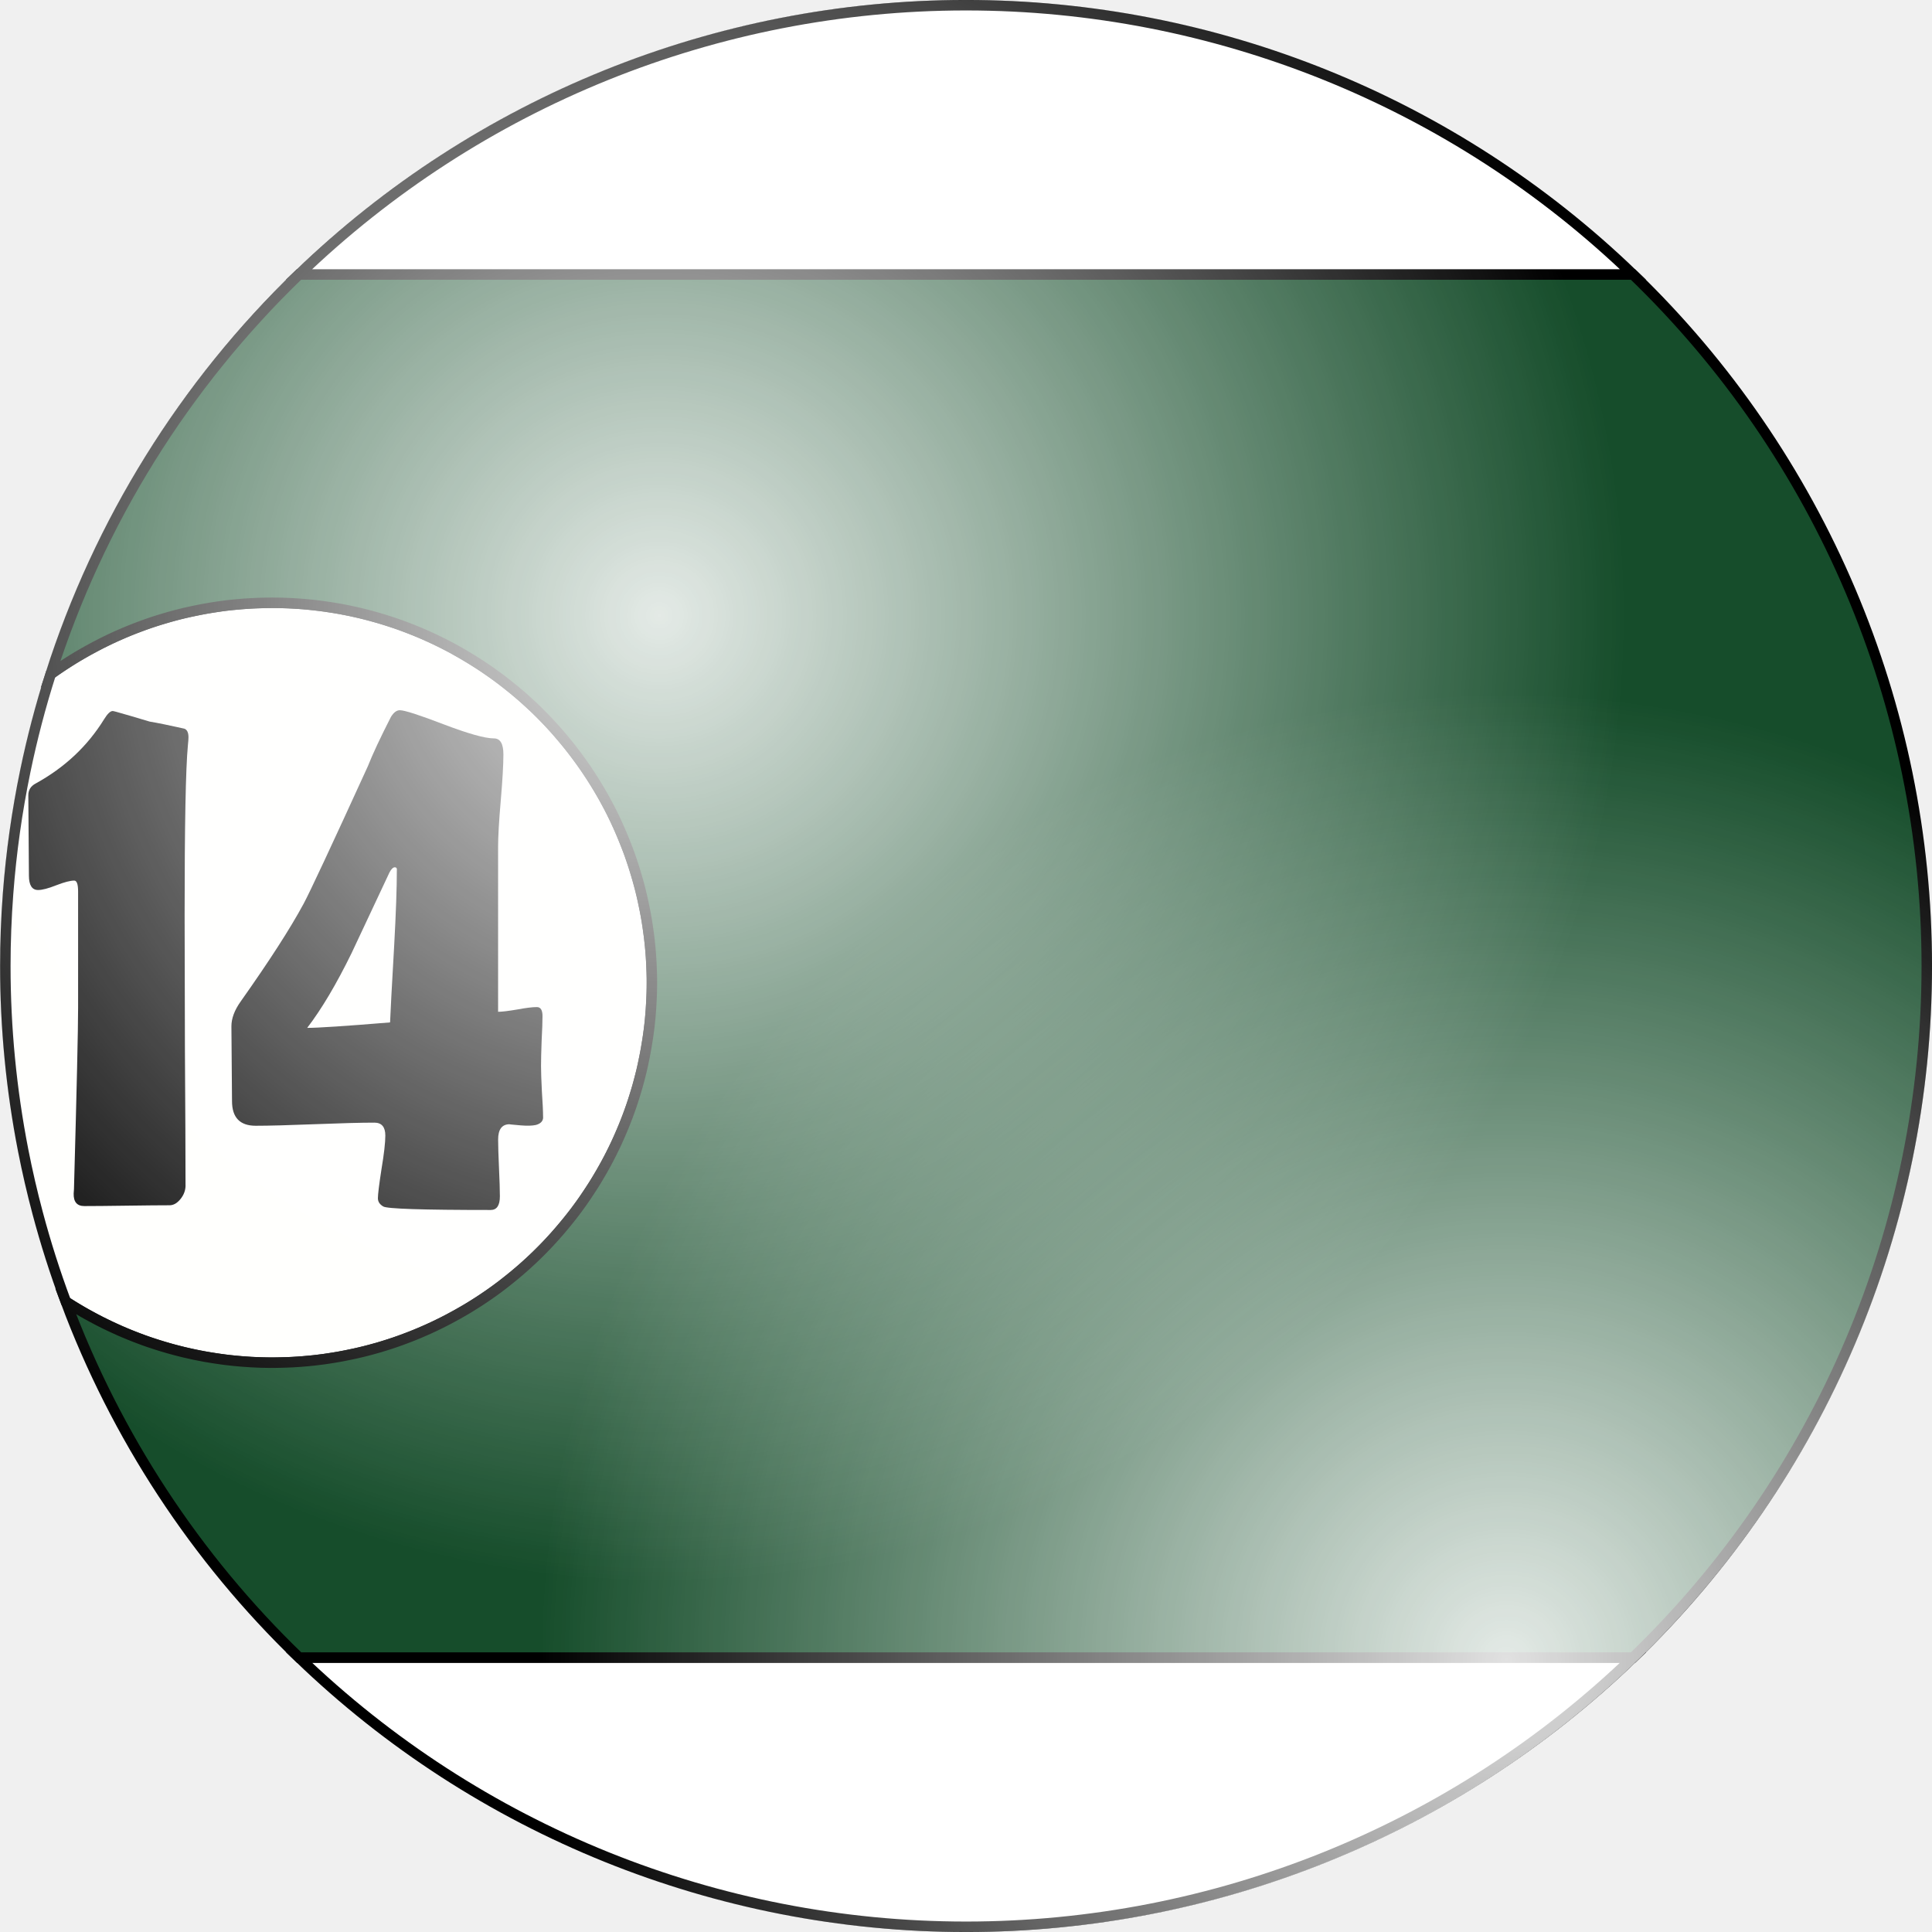
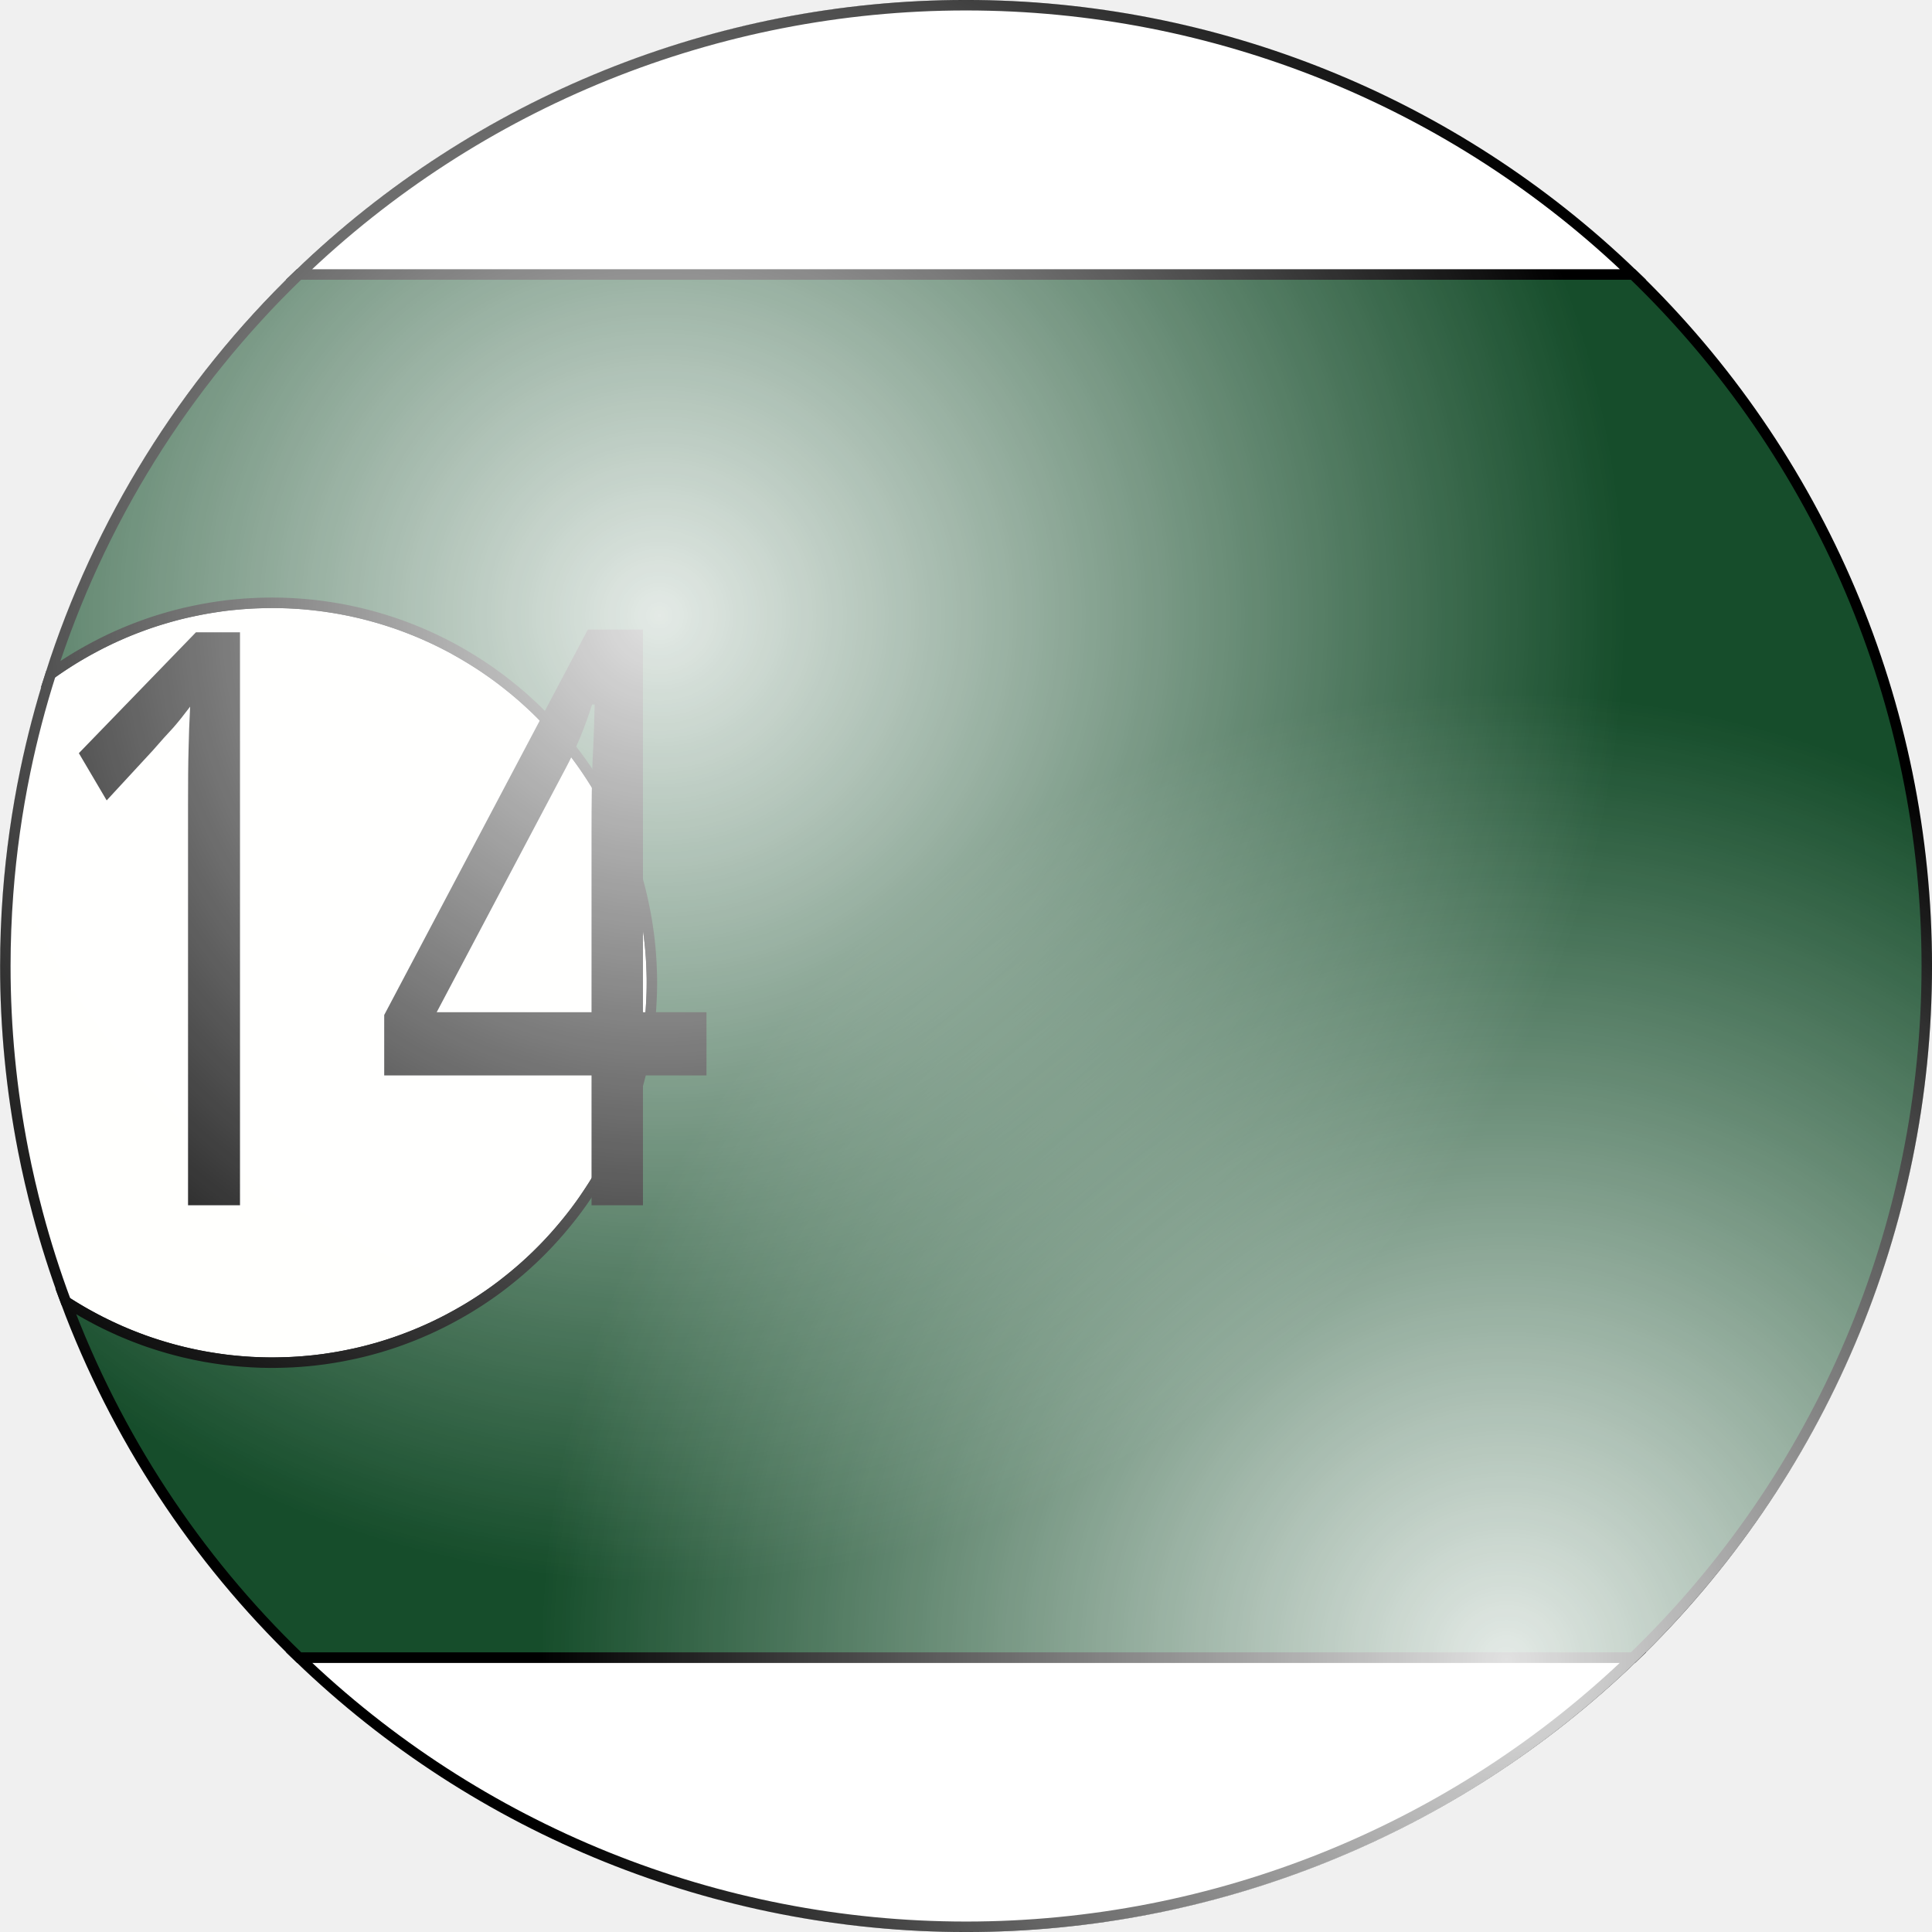
<svg xmlns="http://www.w3.org/2000/svg" xmlns:xlink="http://www.w3.org/1999/xlink" width="50mm" height="50mm" viewBox="0 0 50 50" version="1.1" id="svg8">
  <defs id="defs2">
-     <radialGradient xlink:href="#linearGradient1135" id="radialGradient1561-9-67" cx="54.447" cy="49.531" fx="54.447" fy="49.531" r="32.128" gradientTransform="matrix(0.7781381,0,0,0.7781381,-3.382361,4.411758)" gradientUnits="userSpaceOnUse" />
+     <radialGradient xlink:href="#linearGradient1135" id="radialGradient1561-9-67" cx="54.447" cy="49.531" fx="54.447" fy="49.531" r="32.128" gradientTransform="matrix(0.7781381,0,0,0.7781381,-3.382361,4.412129)" gradientUnits="userSpaceOnUse" />
    <linearGradient id="linearGradient1135">
      <stop style="stop-color:#ffffff;stop-opacity:1;" offset="0" id="stop1131" />
      <stop style="stop-color:#ffffff;stop-opacity:0;" offset="1" id="stop1133" />
    </linearGradient>
-     <radialGradient xlink:href="#linearGradient1135" id="radialGradient1561-637" cx="26.274" cy="14.8" fx="26.274" fy="14.8" r="32.128" gradientTransform="matrix(0.7781381,0,0,0.7781381,-3.382361,4.411758)" gradientUnits="userSpaceOnUse" />
+     <radialGradient xlink:href="#linearGradient1135" id="radialGradient1561-637" cx="26.274" cy="14.8" fx="26.274" fy="14.8" r="32.128" gradientTransform="matrix(0.7781381,0,0,0.7781381,-3.382361,4.412129)" gradientUnits="userSpaceOnUse" />
  </defs>
  <g id="layer1">
    <path id="path833-77" style="display:inline;fill:#fffffd;fill-opacity:1;stroke:#000000;stroke-width:0.271;stroke-opacity:1;paint-order:markers fill stroke" d="m 7.046,15.601 a 9.832,9.832 0 0 0 -0.118,0.001 9.832,9.832 0 0 0 -0.135,0.003 9.832,9.832 0 0 0 -0.136,0.004 9.832,9.832 0 0 0 -0.135,0.006 9.832,9.832 0 0 0 -0.135,0.008 9.832,9.832 0 0 0 -0.135,0.01 9.832,9.832 0 0 0 -0.135,0.012 9.832,9.832 0 0 0 -0.135,0.013 9.832,9.832 0 0 0 -0.135,0.015 9.832,9.832 0 0 0 -0.134,0.018 9.832,9.832 0 0 0 -0.134,0.02 9.832,9.832 0 0 0 -0.134,0.021 9.832,9.832 0 0 0 -0.134,0.023 9.832,9.832 0 0 0 -0.133,0.025 9.832,9.832 0 0 0 -0.133,0.027 9.832,9.832 0 0 0 -0.133,0.028 9.832,9.832 0 0 0 -0.132,0.03 9.832,9.832 0 0 0 -0.132,0.032 9.832,9.832 0 0 0 -0.131,0.034 9.832,9.832 0 0 0 -0.131,0.036 9.832,9.832 0 0 0 -0.13,0.038 9.832,9.832 0 0 0 -0.13,0.039 9.832,9.832 0 0 0 -0.129,0.041 9.832,9.832 0 0 0 -0.129,0.043 9.832,9.832 0 0 0 -0.128,0.045 9.832,9.832 0 0 0 -0.127,0.047 9.832,9.832 0 0 0 -0.127,0.048 9.832,9.832 0 0 0 -0.126,0.05 9.832,9.832 0 0 0 -0.126,0.052 9.832,9.832 0 0 0 -0.125,0.054 9.832,9.832 0 0 0 -0.124,0.055 9.832,9.832 0 0 0 -0.123,0.057 9.832,9.832 0 0 0 -0.122,0.059 9.832,9.832 0 0 0 -0.121,0.06 9.832,9.832 0 0 0 -0.12,0.062 9.832,9.832 0 0 0 -0.12,0.064 9.832,9.832 0 0 0 -0.119,0.065 9.832,9.832 0 0 0 -0.118,0.067 9.832,9.832 0 0 0 -0.117,0.068 9.832,9.832 0 0 0 -0.116,0.07 9.832,9.832 0 0 0 -0.115,0.072 9.832,9.832 0 0 0 -0.114,0.073 9.832,9.832 0 0 0 -0.113,0.075 9.832,9.832 0 0 0 -0.112,0.076 9.832,9.832 0 0 0 -0.111,0.078 9.832,9.832 0 0 0 -0.032,0.023 24.865,24.865 0 0 0 -0.657,2.507 24.865,24.865 0 0 0 -0.446,3.171 24.865,24.865 0 0 0 -0.071,1.875 24.865,24.865 0 0 0 0.46,4.762 24.865,24.865 0 0 0 0.379,1.641 24.865,24.865 0 0 0 0.727,2.28 9.832,9.832 0 0 0 0.076,0.049 9.832,9.832 0 0 0 0.115,0.072 9.832,9.832 0 0 0 0.116,0.07 9.832,9.832 0 0 0 0.117,0.069 9.832,9.832 0 0 0 0.118,0.067 9.832,9.832 0 0 0 0.119,0.065 9.832,9.832 0 0 0 0.119,0.064 9.832,9.832 0 0 0 0.12,0.062 9.832,9.832 0 0 0 0.121,0.06 9.832,9.832 0 0 0 0.122,0.059 9.832,9.832 0 0 0 0.123,0.057 9.832,9.832 0 0 0 0.124,0.056 9.832,9.832 0 0 0 0.125,0.054 9.832,9.832 0 0 0 0.125,0.052 9.832,9.832 0 0 0 0.126,0.05 9.832,9.832 0 0 0 0.127,0.049 9.832,9.832 0 0 0 0.127,0.047 9.832,9.832 0 0 0 0.128,0.045 9.832,9.832 0 0 0 0.129,0.043 9.832,9.832 0 0 0 0.129,0.041 9.832,9.832 0 0 0 0.13,0.04 9.832,9.832 0 0 0 0.13,0.038 9.832,9.832 0 0 0 0.131,0.036 9.832,9.832 0 0 0 0.131,0.034 9.832,9.832 0 0 0 0.132,0.033 9.832,9.832 0 0 0 0.132,0.03 9.832,9.832 0 0 0 0.132,0.029 9.832,9.832 0 0 0 0.133,0.027 9.832,9.832 0 0 0 0.133,0.025 9.832,9.832 0 0 0 0.133,0.023 9.832,9.832 0 0 0 0.134,0.021 9.832,9.832 0 0 0 0.134,0.02 9.832,9.832 0 0 0 0.134,0.018 9.832,9.832 0 0 0 0.135,0.016 9.832,9.832 0 0 0 0.135,0.014 9.832,9.832 0 0 0 0.135,0.012 9.832,9.832 0 0 0 0.135,0.01 9.832,9.832 0 0 0 0.135,0.009 9.832,9.832 0 0 0 0.135,0.006 9.832,9.832 0 0 0 0.135,0.005 9.832,9.832 0 0 0 0.136,0.003 9.832,9.832 0 0 0 0.135,0.001 9.832,9.832 0 0 0 0.118,-0.001 9.832,9.832 0 0 0 0.136,-0.003 9.832,9.832 0 0 0 0.135,-0.004 9.832,9.832 0 0 0 0.135,-0.006 9.832,9.832 0 0 0 0.135,-0.008 9.832,9.832 0 0 0 0.135,-0.01 9.832,9.832 0 0 0 0.135,-0.012 9.832,9.832 0 0 0 0.135,-0.013 9.832,9.832 0 0 0 0.135,-0.016 9.832,9.832 0 0 0 0.134,-0.017 9.832,9.832 0 0 0 0.134,-0.02 9.832,9.832 0 0 0 0.134,-0.021 9.832,9.832 0 0 0 0.134,-0.023 9.832,9.832 0 0 0 0.133,-0.025 9.832,9.832 0 0 0 0.133,-0.027 9.832,9.832 0 0 0 0.133,-0.028 9.832,9.832 0 0 0 0.132,-0.03 9.832,9.832 0 0 0 0.132,-0.032 9.832,9.832 0 0 0 0.131,-0.034 9.832,9.832 0 0 0 0.131,-0.036 9.832,9.832 0 0 0 0.13,-0.037 9.832,9.832 0 0 0 0.13,-0.04 9.832,9.832 0 0 0 0.129,-0.041 9.832,9.832 0 0 0 0.129,-0.043 9.832,9.832 0 0 0 0.128,-0.045 9.832,9.832 0 0 0 0.127,-0.047 9.832,9.832 0 0 0 0.127,-0.048 9.832,9.832 0 0 0 0.126,-0.05 9.832,9.832 0 0 0 0.125,-0.052 9.832,9.832 0 0 0 0.125,-0.054 9.832,9.832 0 0 0 0.124,-0.055 9.832,9.832 0 0 0 0.123,-0.057 9.832,9.832 0 0 0 0.122,-0.059 9.832,9.832 0 0 0 0.121,-0.06 9.832,9.832 0 0 0 0.121,-0.062 9.832,9.832 0 0 0 0.119,-0.064 9.832,9.832 0 0 0 0.119,-0.065 9.832,9.832 0 0 0 0.118,-0.067 9.832,9.832 0 0 0 0.117,-0.068 9.832,9.832 0 0 0 0.116,-0.07 9.832,9.832 0 0 0 0.115,-0.072 9.832,9.832 0 0 0 0.114,-0.073 9.832,9.832 0 0 0 0.113,-0.075 9.832,9.832 0 0 0 0.112,-0.076 9.832,9.832 0 0 0 0.111,-0.078 9.832,9.832 0 0 0 0.11,-0.08 9.832,9.832 0 0 0 0.109,-0.081 9.832,9.832 0 0 0 0.107,-0.083 9.832,9.832 0 0 0 0.106,-0.084 9.832,9.832 0 0 0 0.105,-0.085 9.832,9.832 0 0 0 0.104,-0.087 9.832,9.832 0 0 0 0.103,-0.088 9.832,9.832 0 0 0 0.102,-0.09 9.832,9.832 0 0 0 0.1,-0.091 9.832,9.832 0 0 0 0.099,-0.092 9.832,9.832 0 0 0 0.098,-0.094 9.832,9.832 0 0 0 0.097,-0.096 9.832,9.832 0 0 0 0.095,-0.096 9.832,9.832 0 0 0 0.094,-0.098 9.832,9.832 0 0 0 0.092,-0.099 9.832,9.832 0 0 0 0.091,-0.1 9.832,9.832 0 0 0 0.09,-0.102 9.832,9.832 0 0 0 0.088,-0.103 9.832,9.832 0 0 0 0.087,-0.104 9.832,9.832 0 0 0 0.086,-0.105 9.832,9.832 0 0 0 0.084,-0.106 9.832,9.832 0 0 0 0.083,-0.107 9.832,9.832 0 0 0 0.081,-0.109 9.832,9.832 0 0 0 0.08,-0.11 9.832,9.832 0 0 0 0.078,-0.111 9.832,9.832 0 0 0 0.076,-0.112 9.832,9.832 0 0 0 0.075,-0.113 9.832,9.832 0 0 0 0.074,-0.114 9.832,9.832 0 0 0 0.072,-0.115 9.832,9.832 0 0 0 0.07,-0.116 9.832,9.832 0 0 0 0.069,-0.117 9.832,9.832 0 0 0 0.067,-0.118 9.832,9.832 0 0 0 0.066,-0.119 9.832,9.832 0 0 0 0.064,-0.12 9.832,9.832 0 0 0 0.062,-0.12 9.832,9.832 0 0 0 0.06,-0.121 9.832,9.832 0 0 0 0.059,-0.122 9.832,9.832 0 0 0 0.057,-0.123 9.832,9.832 0 0 0 0.055,-0.124 9.832,9.832 0 0 0 0.054,-0.125 9.832,9.832 0 0 0 0.052,-0.125 9.832,9.832 0 0 0 0.05,-0.126 9.832,9.832 0 0 0 0.049,-0.127 9.832,9.832 0 0 0 0.047,-0.128 9.832,9.832 0 0 0 0.045,-0.128 9.832,9.832 0 0 0 0.043,-0.129 9.832,9.832 0 0 0 0.041,-0.129 9.832,9.832 0 0 0 0.04,-0.13 9.832,9.832 0 0 0 0.038,-0.13 9.832,9.832 0 0 0 0.036,-0.131 9.832,9.832 0 0 0 0.034,-0.131 9.832,9.832 0 0 0 0.033,-0.132 9.832,9.832 0 0 0 0.03,-0.132 9.832,9.832 0 0 0 0.028,-0.133 9.832,9.832 0 0 0 0.027,-0.133 9.832,9.832 0 0 0 0.025,-0.133 9.832,9.832 0 0 0 0.023,-0.134 9.832,9.832 0 0 0 0.022,-0.134 9.832,9.832 0 0 0 0.02,-0.134 9.832,9.832 0 0 0 0.018,-0.135 9.832,9.832 0 0 0 0.016,-0.134 9.832,9.832 0 0 0 0.014,-0.135 9.832,9.832 0 0 0 0.012,-0.135 9.832,9.832 0 0 0 0.01,-0.135 9.832,9.832 0 0 0 0.008,-0.135 9.832,9.832 0 0 0 0.007,-0.135 9.832,9.832 0 0 0 0.005,-0.136 9.832,9.832 0 0 0 0.003,-0.135 9.832,9.832 0 0 0 0.001,-0.136 9.832,9.832 0 0 0 -5.29e-4,-0.118 9.832,9.832 0 0 0 -0.003,-0.135 9.832,9.832 0 0 0 -0.005,-0.135 9.832,9.832 0 0 0 -0.006,-0.136 9.832,9.832 0 0 0 -0.008,-0.135 9.832,9.832 0 0 0 -0.01,-0.135 9.832,9.832 0 0 0 -0.012,-0.135 9.832,9.832 0 0 0 -0.014,-0.135 9.832,9.832 0 0 0 -0.016,-0.134 9.832,9.832 0 0 0 -0.018,-0.135 9.832,9.832 0 0 0 -0.019,-0.134 9.832,9.832 0 0 0 -0.021,-0.134 9.832,9.832 0 0 0 -0.023,-0.133 9.832,9.832 0 0 0 -0.025,-0.133 9.832,9.832 0 0 0 -0.027,-0.133 9.832,9.832 0 0 0 -0.028,-0.132 9.832,9.832 0 0 0 -0.03,-0.132 9.832,9.832 0 0 0 -0.032,-0.132 9.832,9.832 0 0 0 -0.034,-0.131 9.832,9.832 0 0 0 -0.036,-0.131 9.832,9.832 0 0 0 -0.038,-0.13 9.832,9.832 0 0 0 -0.039,-0.13 9.832,9.832 0 0 0 -0.041,-0.129 9.832,9.832 0 0 0 -0.043,-0.129 9.832,9.832 0 0 0 -0.044,-0.128 9.832,9.832 0 0 0 -0.047,-0.128 9.832,9.832 0 0 0 -0.049,-0.127 9.832,9.832 0 0 0 -0.05,-0.126 9.832,9.832 0 0 0 -0.052,-0.126 9.832,9.832 0 0 0 -0.053,-0.125 9.832,9.832 0 0 0 -0.055,-0.124 9.832,9.832 0 0 0 -0.057,-0.124 9.832,9.832 0 0 0 -0.058,-0.122 9.832,9.832 0 0 0 -0.06,-0.122 9.832,9.832 0 0 0 -0.062,-0.12 9.832,9.832 0 0 0 -0.064,-0.12 9.832,9.832 0 0 0 -0.065,-0.119 9.832,9.832 0 0 0 -0.067,-0.118 9.832,9.832 0 0 0 -0.069,-0.117 9.832,9.832 0 0 0 -0.07,-0.116 9.832,9.832 0 0 0 -0.072,-0.115 9.832,9.832 0 0 0 -0.073,-0.114 9.832,9.832 0 0 0 -0.075,-0.113 9.832,9.832 0 0 0 -0.076,-0.112 9.832,9.832 0 0 0 -0.078,-0.111 9.832,9.832 0 0 0 -0.08,-0.11 9.832,9.832 0 0 0 -0.081,-0.109 9.832,9.832 0 0 0 -0.082,-0.107 9.832,9.832 0 0 0 -0.084,-0.107 9.832,9.832 0 0 0 -0.085,-0.105 9.832,9.832 0 0 0 -0.087,-0.104 9.832,9.832 0 0 0 -0.088,-0.103 9.832,9.832 0 0 0 -0.089,-0.102 9.832,9.832 0 0 0 -0.091,-0.101 9.832,9.832 0 0 0 -0.092,-0.099 9.832,9.832 0 0 0 -0.094,-0.098 9.832,9.832 0 0 0 -0.095,-0.097 9.832,9.832 0 0 0 -0.097,-0.096 9.832,9.832 0 0 0 -0.098,-0.094 9.832,9.832 0 0 0 -0.099,-0.092 9.832,9.832 0 0 0 -0.1,-0.091 9.832,9.832 0 0 0 -0.101,-0.09 9.832,9.832 0 0 0 -0.103,-0.088 9.832,9.832 0 0 0 -0.104,-0.087 9.832,9.832 0 0 0 -0.105,-0.085 9.832,9.832 0 0 0 -0.106,-0.084 9.832,9.832 0 0 0 -0.107,-0.083 9.832,9.832 0 0 0 -0.109,-0.081 9.832,9.832 0 0 0 -0.11,-0.08 9.832,9.832 0 0 0 -0.111,-0.078 9.832,9.832 0 0 0 -0.112,-0.077 9.832,9.832 0 0 0 -0.113,-0.075 9.832,9.832 0 0 0 -0.114,-0.073 9.832,9.832 0 0 0 -0.115,-0.072 9.832,9.832 0 0 0 -0.116,-0.07 9.832,9.832 0 0 0 -0.117,-0.069 9.832,9.832 0 0 0 -0.118,-0.067 A 9.832,9.832 0 0 0 11.731,16.788 9.832,9.832 0 0 0 11.611,16.725 9.832,9.832 0 0 0 11.49,16.663 9.832,9.832 0 0 0 11.369,16.602 9.832,9.832 0 0 0 11.246,16.543 9.832,9.832 0 0 0 11.123,16.486 9.832,9.832 0 0 0 11,16.431 9.832,9.832 0 0 0 10.875,16.377 9.832,9.832 0 0 0 10.75,16.325 9.832,9.832 0 0 0 10.624,16.275 9.832,9.832 0 0 0 10.497,16.226 9.832,9.832 0 0 0 10.37,16.179 9.832,9.832 0 0 0 10.242,16.134 9.832,9.832 0 0 0 10.114,16.092 9.832,9.832 0 0 0 9.984,16.05 9.832,9.832 0 0 0 9.855,16.01 9.832,9.832 0 0 0 9.724,15.973 9.832,9.832 0 0 0 9.594,15.937 9.832,9.832 0 0 0 9.462,15.902 9.832,9.832 0 0 0 9.331,15.87 9.832,9.832 0 0 0 9.198,15.839 9.832,9.832 0 0 0 9.066,15.81 9.832,9.832 0 0 0 8.933,15.784 9.832,9.832 0 0 0 8.8,15.758 9.832,9.832 0 0 0 8.666,15.735 9.832,9.832 0 0 0 8.532,15.714 9.832,9.832 0 0 0 8.398,15.694 9.832,9.832 0 0 0 8.264,15.677 9.832,9.832 0 0 0 8.129,15.661 9.832,9.832 0 0 0 7.994,15.647 9.832,9.832 0 0 0 7.859,15.634 9.832,9.832 0 0 0 7.724,15.624 9.832,9.832 0 0 0 7.588,15.616 9.832,9.832 0 0 0 7.453,15.609 9.832,9.832 0 0 0 7.317,15.605 9.832,9.832 0 0 0 7.182,15.602 9.832,9.832 0 0 0 7.046,15.601 Z" />
    <path id="path1219" style="display:inline;fill:#ffffff;fill-opacity:1;stroke:#000000;stroke-width:0.271;stroke-opacity:1;paint-order:markers fill stroke" d="M 42.262,42.897 H 7.739 A 24.865,24.865 0 0 0 25,49.865 24.865,24.865 0 0 0 42.262,42.897 Z" />
    <path id="path993" style="display:inline;fill:#164d2b;fill-opacity:1;stroke:#000000;stroke-width:0.271;stroke-opacity:1;paint-order:markers fill stroke" d="M 42.261,7.103 H 7.739 a 24.865,24.865 0 0 0 -6.429,10.344 9.832,9.832 0 0 1 0.032,-0.023 9.832,9.832 0 0 1 0.111,-0.078 9.832,9.832 0 0 1 0.112,-0.076 9.832,9.832 0 0 1 0.113,-0.075 9.832,9.832 0 0 1 0.114,-0.073 9.832,9.832 0 0 1 0.115,-0.072 9.832,9.832 0 0 1 0.116,-0.07 9.832,9.832 0 0 1 0.117,-0.068 9.832,9.832 0 0 1 0.118,-0.067 9.832,9.832 0 0 1 0.119,-0.065 9.832,9.832 0 0 1 0.12,-0.064 9.832,9.832 0 0 1 0.12,-0.062 9.832,9.832 0 0 1 0.121,-0.06 9.832,9.832 0 0 1 0.122,-0.059 9.832,9.832 0 0 1 0.123,-0.057 9.832,9.832 0 0 1 0.124,-0.055 9.832,9.832 0 0 1 0.125,-0.054 9.832,9.832 0 0 1 0.126,-0.052 9.832,9.832 0 0 1 0.126,-0.05 9.832,9.832 0 0 1 0.127,-0.048 9.832,9.832 0 0 1 0.127,-0.047 9.832,9.832 0 0 1 0.128,-0.045 9.832,9.832 0 0 1 0.129,-0.043 9.832,9.832 0 0 1 0.129,-0.041 9.832,9.832 0 0 1 0.13,-0.039 9.832,9.832 0 0 1 0.13,-0.038 9.832,9.832 0 0 1 0.131,-0.036 9.832,9.832 0 0 1 0.131,-0.034 9.832,9.832 0 0 1 0.132,-0.032 9.832,9.832 0 0 1 0.132,-0.03 9.832,9.832 0 0 1 0.133,-0.028 9.832,9.832 0 0 1 0.133,-0.027 9.832,9.832 0 0 1 0.133,-0.025 9.832,9.832 0 0 1 0.134,-0.023 9.832,9.832 0 0 1 0.134,-0.021 9.832,9.832 0 0 1 0.134,-0.02 9.832,9.832 0 0 1 0.134,-0.018 9.832,9.832 0 0 1 0.135,-0.015 9.832,9.832 0 0 1 0.135,-0.013 9.832,9.832 0 0 1 0.135,-0.012 9.832,9.832 0 0 1 0.135,-0.01 9.832,9.832 0 0 1 0.135,-0.008 9.832,9.832 0 0 1 0.135,-0.006 9.832,9.832 0 0 1 0.136,-0.004 9.832,9.832 0 0 1 0.135,-0.003 9.832,9.832 0 0 1 0.118,-0.001 9.832,9.832 0 0 1 0.136,0.001 9.832,9.832 0 0 1 0.135,0.003 9.832,9.832 0 0 1 0.135,0.005 9.832,9.832 0 0 1 0.135,0.006 9.832,9.832 0 0 1 0.135,0.009 9.832,9.832 0 0 1 0.135,0.01 9.832,9.832 0 0 1 0.135,0.012 9.832,9.832 0 0 1 0.135,0.014 9.832,9.832 0 0 1 0.135,0.016 9.832,9.832 0 0 1 0.134,0.018 9.832,9.832 0 0 1 0.134,0.02 9.832,9.832 0 0 1 0.134,0.021 9.832,9.832 0 0 1 0.134,0.023 9.832,9.832 0 0 1 0.133,0.025 9.832,9.832 0 0 1 0.133,0.027 9.832,9.832 0 0 1 0.132,0.029 9.832,9.832 0 0 1 0.132,0.03 9.832,9.832 0 0 1 0.132,0.033 9.832,9.832 0 0 1 0.131,0.034 9.832,9.832 0 0 1 0.131,0.036 9.832,9.832 0 0 1 0.13,0.038 9.832,9.832 0 0 1 0.13,0.04 9.832,9.832 0 0 1 0.129,0.041 9.832,9.832 0 0 1 0.128,0.043 9.832,9.832 0 0 1 0.128,0.045 9.832,9.832 0 0 1 0.127,0.047 9.832,9.832 0 0 1 0.127,0.049 9.832,9.832 0 0 1 0.126,0.05 9.832,9.832 0 0 1 0.126,0.052 9.832,9.832 0 0 1 0.125,0.054 9.832,9.832 0 0 1 0.124,0.056 9.832,9.832 0 0 1 0.123,0.057 9.832,9.832 0 0 1 0.122,0.059 9.832,9.832 0 0 1 0.121,0.06 9.832,9.832 0 0 1 0.12,0.062 9.832,9.832 0 0 1 0.12,0.064 9.832,9.832 0 0 1 0.118,0.066 9.832,9.832 0 0 1 0.118,0.067 9.832,9.832 0 0 1 0.117,0.069 9.832,9.832 0 0 1 0.116,0.07 9.832,9.832 0 0 1 0.115,0.072 9.832,9.832 0 0 1 0.114,0.073 9.832,9.832 0 0 1 0.113,0.075 9.832,9.832 0 0 1 0.112,0.077 9.832,9.832 0 0 1 0.111,0.078 9.832,9.832 0 0 1 0.11,0.08 9.832,9.832 0 0 1 0.109,0.081 9.832,9.832 0 0 1 0.107,0.083 9.832,9.832 0 0 1 0.106,0.084 9.832,9.832 0 0 1 0.105,0.085 9.832,9.832 0 0 1 0.104,0.087 9.832,9.832 0 0 1 0.103,0.088 9.832,9.832 0 0 1 0.101,0.09 9.832,9.832 0 0 1 0.1,0.091 9.832,9.832 0 0 1 0.099,0.092 9.832,9.832 0 0 1 0.098,0.094 9.832,9.832 0 0 1 0.097,0.096 9.832,9.832 0 0 1 0.095,0.097 9.832,9.832 0 0 1 0.094,0.098 9.832,9.832 0 0 1 0.092,0.099 9.832,9.832 0 0 1 0.091,0.101 9.832,9.832 0 0 1 0.089,0.102 9.832,9.832 0 0 1 0.088,0.103 9.832,9.832 0 0 1 0.087,0.104 9.832,9.832 0 0 1 0.085,0.105 9.832,9.832 0 0 1 0.084,0.107 9.832,9.832 0 0 1 0.082,0.107 9.832,9.832 0 0 1 0.081,0.109 9.832,9.832 0 0 1 0.08,0.11 9.832,9.832 0 0 1 0.078,0.111 9.832,9.832 0 0 1 0.076,0.112 9.832,9.832 0 0 1 0.075,0.113 9.832,9.832 0 0 1 0.073,0.114 9.832,9.832 0 0 1 0.072,0.115 9.832,9.832 0 0 1 0.07,0.116 9.832,9.832 0 0 1 0.069,0.117 9.832,9.832 0 0 1 0.067,0.118 9.832,9.832 0 0 1 0.065,0.119 9.832,9.832 0 0 1 0.064,0.12 9.832,9.832 0 0 1 0.062,0.12 9.832,9.832 0 0 1 0.06,0.122 9.832,9.832 0 0 1 0.058,0.122 9.832,9.832 0 0 1 0.057,0.124 9.832,9.832 0 0 1 0.055,0.124 9.832,9.832 0 0 1 0.053,0.125 9.832,9.832 0 0 1 0.052,0.126 9.832,9.832 0 0 1 0.05,0.126 9.832,9.832 0 0 1 0.049,0.127 9.832,9.832 0 0 1 0.047,0.128 9.832,9.832 0 0 1 0.044,0.128 9.832,9.832 0 0 1 0.043,0.129 9.832,9.832 0 0 1 0.041,0.129 9.832,9.832 0 0 1 0.039,0.13 9.832,9.832 0 0 1 0.038,0.13 9.832,9.832 0 0 1 0.036,0.131 9.832,9.832 0 0 1 0.034,0.131 9.832,9.832 0 0 1 0.032,0.132 9.832,9.832 0 0 1 0.03,0.132 9.832,9.832 0 0 1 0.028,0.132 9.832,9.832 0 0 1 0.027,0.133 9.832,9.832 0 0 1 0.025,0.133 9.832,9.832 0 0 1 0.023,0.133 9.832,9.832 0 0 1 0.021,0.134 9.832,9.832 0 0 1 0.019,0.134 9.832,9.832 0 0 1 0.018,0.135 9.832,9.832 0 0 1 0.015,0.134 9.832,9.832 0 0 1 0.014,0.135 9.832,9.832 0 0 1 0.012,0.135 9.832,9.832 0 0 1 0.01,0.135 9.832,9.832 0 0 1 0.008,0.135 9.832,9.832 0 0 1 0.006,0.136 9.832,9.832 0 0 1 0.005,0.135 9.832,9.832 0 0 1 0.003,0.135 9.832,9.832 0 0 1 5.3e-4,0.118 9.832,9.832 0 0 1 -0.001,0.136 9.832,9.832 0 0 1 -0.003,0.135 9.832,9.832 0 0 1 -0.005,0.136 9.832,9.832 0 0 1 -0.007,0.135 9.832,9.832 0 0 1 -0.008,0.135 9.832,9.832 0 0 1 -0.01,0.135 9.832,9.832 0 0 1 -0.012,0.135 9.832,9.832 0 0 1 -0.014,0.135 9.832,9.832 0 0 1 -0.016,0.134 9.832,9.832 0 0 1 -0.018,0.135 9.832,9.832 0 0 1 -0.02,0.134 9.832,9.832 0 0 1 -0.022,0.134 9.832,9.832 0 0 1 -0.023,0.134 9.832,9.832 0 0 1 -0.025,0.133 9.832,9.832 0 0 1 -0.027,0.133 9.832,9.832 0 0 1 -0.028,0.133 9.832,9.832 0 0 1 -0.03,0.132 9.832,9.832 0 0 1 -0.033,0.132 9.832,9.832 0 0 1 -0.034,0.131 9.832,9.832 0 0 1 -0.036,0.131 9.832,9.832 0 0 1 -0.038,0.13 9.832,9.832 0 0 1 -0.04,0.13 9.832,9.832 0 0 1 -0.041,0.129 9.832,9.832 0 0 1 -0.043,0.129 9.832,9.832 0 0 1 -0.045,0.128 9.832,9.832 0 0 1 -0.047,0.128 9.832,9.832 0 0 1 -0.049,0.127 9.832,9.832 0 0 1 -0.05,0.126 9.832,9.832 0 0 1 -0.052,0.125 9.832,9.832 0 0 1 -0.054,0.125 9.832,9.832 0 0 1 -0.055,0.124 9.832,9.832 0 0 1 -0.057,0.123 9.832,9.832 0 0 1 -0.059,0.122 9.832,9.832 0 0 1 -0.06,0.121 9.832,9.832 0 0 1 -0.062,0.12 9.832,9.832 0 0 1 -0.064,0.12 9.832,9.832 0 0 1 -0.066,0.119 9.832,9.832 0 0 1 -0.067,0.118 9.832,9.832 0 0 1 -0.069,0.117 9.832,9.832 0 0 1 -0.07,0.116 9.832,9.832 0 0 1 -0.072,0.115 9.832,9.832 0 0 1 -0.074,0.114 9.832,9.832 0 0 1 -0.075,0.113 9.832,9.832 0 0 1 -0.076,0.112 9.832,9.832 0 0 1 -0.078,0.111 9.832,9.832 0 0 1 -0.08,0.11 9.832,9.832 0 0 1 -0.081,0.109 9.832,9.832 0 0 1 -0.083,0.107 9.832,9.832 0 0 1 -0.084,0.106 9.832,9.832 0 0 1 -0.086,0.105 9.832,9.832 0 0 1 -0.087,0.104 9.832,9.832 0 0 1 -0.088,0.103 9.832,9.832 0 0 1 -0.09,0.102 9.832,9.832 0 0 1 -0.091,0.1 9.832,9.832 0 0 1 -0.092,0.099 9.832,9.832 0 0 1 -0.094,0.098 9.832,9.832 0 0 1 -0.095,0.096 9.832,9.832 0 0 1 -0.097,0.096 9.832,9.832 0 0 1 -0.098,0.094 9.832,9.832 0 0 1 -0.099,0.092 9.832,9.832 0 0 1 -0.1,0.091 9.832,9.832 0 0 1 -0.102,0.09 9.832,9.832 0 0 1 -0.103,0.088 9.832,9.832 0 0 1 -0.104,0.087 9.832,9.832 0 0 1 -0.105,0.085 9.832,9.832 0 0 1 -0.106,0.084 9.832,9.832 0 0 1 -0.107,0.083 9.832,9.832 0 0 1 -0.109,0.081 9.832,9.832 0 0 1 -0.11,0.08 9.832,9.832 0 0 1 -0.111,0.078 9.832,9.832 0 0 1 -0.112,0.076 9.832,9.832 0 0 1 -0.113,0.075 9.832,9.832 0 0 1 -0.114,0.073 9.832,9.832 0 0 1 -0.115,0.072 9.832,9.832 0 0 1 -0.116,0.07 9.832,9.832 0 0 1 -0.117,0.068 9.832,9.832 0 0 1 -0.118,0.067 9.832,9.832 0 0 1 -0.119,0.065 9.832,9.832 0 0 1 -0.119,0.064 9.832,9.832 0 0 1 -0.121,0.062 9.832,9.832 0 0 1 -0.121,0.06 9.832,9.832 0 0 1 -0.122,0.059 9.832,9.832 0 0 1 -0.123,0.057 9.832,9.832 0 0 1 -0.124,0.055 9.832,9.832 0 0 1 -0.125,0.054 9.832,9.832 0 0 1 -0.125,0.052 9.832,9.832 0 0 1 -0.126,0.05 9.832,9.832 0 0 1 -0.127,0.048 9.832,9.832 0 0 1 -0.127,0.047 9.832,9.832 0 0 1 -0.128,0.045 9.832,9.832 0 0 1 -0.129,0.043 9.832,9.832 0 0 1 -0.129,0.041 9.832,9.832 0 0 1 -0.13,0.04 9.832,9.832 0 0 1 -0.13,0.037 9.832,9.832 0 0 1 -0.131,0.036 9.832,9.832 0 0 1 -0.131,0.034 9.832,9.832 0 0 1 -0.132,0.032 9.832,9.832 0 0 1 -0.132,0.03 9.832,9.832 0 0 1 -0.133,0.028 9.832,9.832 0 0 1 -0.133,0.027 9.832,9.832 0 0 1 -0.133,0.025 9.832,9.832 0 0 1 -0.134,0.023 9.832,9.832 0 0 1 -0.134,0.021 9.832,9.832 0 0 1 -0.134,0.02 9.832,9.832 0 0 1 -0.134,0.017 9.832,9.832 0 0 1 -0.135,0.016 9.832,9.832 0 0 1 -0.135,0.013 9.832,9.832 0 0 1 -0.135,0.012 9.832,9.832 0 0 1 -0.135,0.01 9.832,9.832 0 0 1 -0.135,0.008 9.832,9.832 0 0 1 -0.135,0.006 9.832,9.832 0 0 1 -0.135,0.004 9.832,9.832 0 0 1 -0.136,0.003 9.832,9.832 0 0 1 -0.118,0.001 9.832,9.832 0 0 1 -0.135,-0.001 9.832,9.832 0 0 1 -0.136,-0.003 9.832,9.832 0 0 1 -0.135,-0.005 9.832,9.832 0 0 1 -0.135,-0.006 9.832,9.832 0 0 1 -0.135,-0.009 9.832,9.832 0 0 1 -0.135,-0.01 9.832,9.832 0 0 1 -0.135,-0.012 9.832,9.832 0 0 1 -0.135,-0.014 9.832,9.832 0 0 1 -0.135,-0.016 9.832,9.832 0 0 1 -0.134,-0.018 9.832,9.832 0 0 1 -0.134,-0.02 9.832,9.832 0 0 1 -0.134,-0.021 9.832,9.832 0 0 1 -0.133,-0.023 9.832,9.832 0 0 1 -0.133,-0.025 9.832,9.832 0 0 1 -0.133,-0.027 9.832,9.832 0 0 1 -0.132,-0.029 9.832,9.832 0 0 1 -0.132,-0.03 9.832,9.832 0 0 1 -0.132,-0.033 9.832,9.832 0 0 1 -0.131,-0.034 9.832,9.832 0 0 1 -0.131,-0.036 9.832,9.832 0 0 1 -0.13,-0.038 9.832,9.832 0 0 1 -0.13,-0.04 9.832,9.832 0 0 1 -0.129,-0.041 9.832,9.832 0 0 1 -0.129,-0.043 9.832,9.832 0 0 1 -0.128,-0.045 9.832,9.832 0 0 1 -0.127,-0.047 9.832,9.832 0 0 1 -0.127,-0.049 9.832,9.832 0 0 1 -0.126,-0.05 9.832,9.832 0 0 1 -0.125,-0.052 9.832,9.832 0 0 1 -0.125,-0.054 9.832,9.832 0 0 1 -0.124,-0.056 9.832,9.832 0 0 1 -0.123,-0.057 9.832,9.832 0 0 1 -0.122,-0.059 9.832,9.832 0 0 1 -0.121,-0.06 9.832,9.832 0 0 1 -0.12,-0.062 9.832,9.832 0 0 1 -0.119,-0.064 9.832,9.832 0 0 1 -0.119,-0.065 9.832,9.832 0 0 1 -0.118,-0.067 9.832,9.832 0 0 1 -0.117,-0.069 9.832,9.832 0 0 1 -0.116,-0.07 9.832,9.832 0 0 1 -0.115,-0.072 9.832,9.832 0 0 1 -0.076,-0.049 24.865,24.865 0 0 0 6.038,9.213 H 42.262 A 24.865,24.865 0 0 0 49.865,25 24.865,24.865 0 0 0 42.261,7.103 Z" />
    <path id="path991" style="display:inline;fill:#ffffff;fill-opacity:1;stroke:#000000;stroke-width:0.271;stroke-opacity:1;paint-order:markers fill stroke" d="M 24.981,0.135 A 24.865,24.865 0 0 0 7.739,7.103 H 42.261 a 24.865,24.865 0 0 0 -17.261,-6.968 24.865,24.865 0 0 0 -0.019,0 z" />
-     <g aria-label="14" transform="scale(0.8693487,1.150286)" id="text1149-7" style="font-style:normal;font-variant:normal;font-weight:normal;font-stretch:normal;font-size:18.047px;line-height:1.25;font-family:'Berlin Sans FB Demi';-inkscape-font-specification:'Berlin Sans FB Demi';display:inline;stroke-width:0.229">
-       <path d="m 5.524,26.668 q 0,0.167 -0.15,0.308 -0.15,0.141 -0.326,0.141 -0.423,0 -1.269,0.009 -0.846,0.009 -1.269,0.009 -0.326,0 -0.317,-0.282 l 0.009,-0.097 Q 2.325,23.39 2.325,22.676 v -2.617 q 0,-0.247 -0.115,-0.247 -0.176,0 -0.538,0.106 -0.352,0.106 -0.538,0.106 -0.273,0 -0.273,-0.326 0,-0.3 -0.009,-0.899 -0.009,-0.599 -0.009,-0.908 0,-0.176 0.22,-0.264 1.295,-0.538 2.036,-1.445 0.15,-0.185 0.256,-0.185 0.018,0 0.106,0.018 0.335,0.07 0.996,0.22 0.352,0.044 1.031,0.159 0.123,0.035 0.123,0.194 0,0.053 -0.018,0.185 -0.097,0.775 -0.097,3.798 0,1.013 0.009,3.049 0.018,2.036 0.018,3.049 z" style="font-style:normal;font-variant:normal;font-weight:normal;font-stretch:normal;font-size:18.047px;font-family:'Berlin Sans FB Demi';-inkscape-font-specification:'Berlin Sans FB Demi';stroke-width:0.229" id="path843" />
-       <path d="m 16.169,25.135 q 0,0.132 -0.22,0.176 -0.159,0.026 -0.441,0.009 -0.397,-0.026 -0.335,-0.026 -0.344,0 -0.344,0.344 0,0.211 0.026,0.643 0.026,0.423 0.026,0.634 0,0.308 -0.273,0.308 -3.04,0 -3.199,-0.079 -0.159,-0.07 -0.159,-0.185 0,-0.132 0.106,-0.652 0.115,-0.52 0.115,-0.758 0,-0.291 -0.326,-0.291 -0.59,0 -1.771,0.035 -1.172,0.035 -1.762,0.035 -0.705,0 -0.705,-0.555 0,-0.282 -0.009,-0.837 -0.009,-0.564 -0.009,-0.846 0,-0.264 0.273,-0.555 1.287,-1.375 1.877,-2.203 0.282,-0.397 1.912,-3.093 0.211,-0.405 0.687,-1.11 0.123,-0.15 0.264,-0.15 0.211,0 1.304,0.317 1.101,0.317 1.498,0.317 0.282,0 0.282,0.361 0,0.344 -0.079,1.04 -0.079,0.687 -0.079,1.04 v 3.71 q 0.167,0 0.582,-0.053 0.37,-0.053 0.573,-0.053 0.167,0 0.167,0.203 0,0.185 -0.026,0.555 -0.018,0.37 -0.018,0.564 0,0.194 0.026,0.582 0.035,0.379 0.035,0.573 z m -4.353,-5.569 q 0,-0.053 -0.062,-0.053 -0.079,0 -0.159,0.115 -0.564,0.908 -1.128,1.815 -0.679,1.049 -1.322,1.683 0.485,0 2.467,-0.123 0.018,-0.352 0.123,-1.736 0.079,-1.093 0.079,-1.701 z" style="font-style:normal;font-variant:normal;font-weight:normal;font-stretch:normal;font-size:18.047px;font-family:'Berlin Sans FB Demi';-inkscape-font-specification:'Berlin Sans FB Demi';stroke-width:0.229" id="path845" />
-     </g>
+     <text xml:space="preserve" style="font-style:normal;font-variant:normal;font-weight:normal;font-stretch:normal;font-size:18.047px;line-height:1.25;font-family:'Berlin Sans FB Demi';-inkscape-font-specification:'Berlin Sans FB Demi';display:inline;stroke-width:0.229" x="0.739" y="27.117" id="text1149-7" transform="scale(0.8693487,1.150286)">
+       <tspan id="tspan1147-8" x="0.739" y="27.117" style="font-style:normal;font-variant:normal;font-weight:normal;font-stretch:normal;font-size:18.047px;font-family:'Berlin Sans FB Demi';-inkscape-font-specification:'Berlin Sans FB Demi';stroke-width:0.229">14</tspan>
+     </text>
    <circle style="display:inline;opacity:0.881;mix-blend-mode:normal;fill:url(#radialGradient1561-9-67);fill-opacity:1;stroke:none;stroke-width:0.213;stroke-opacity:1;paint-order:markers fill stroke" id="path1129-9-5" cx="25" cy="25" r="25" />
    <circle style="display:inline;opacity:0.881;mix-blend-mode:normal;fill:url(#radialGradient1561-637);fill-opacity:1;stroke:none;stroke-width:0.213;stroke-opacity:1;paint-order:markers fill stroke" id="path1129-41" cx="25" cy="25" r="25" />
  </g>
</svg>
